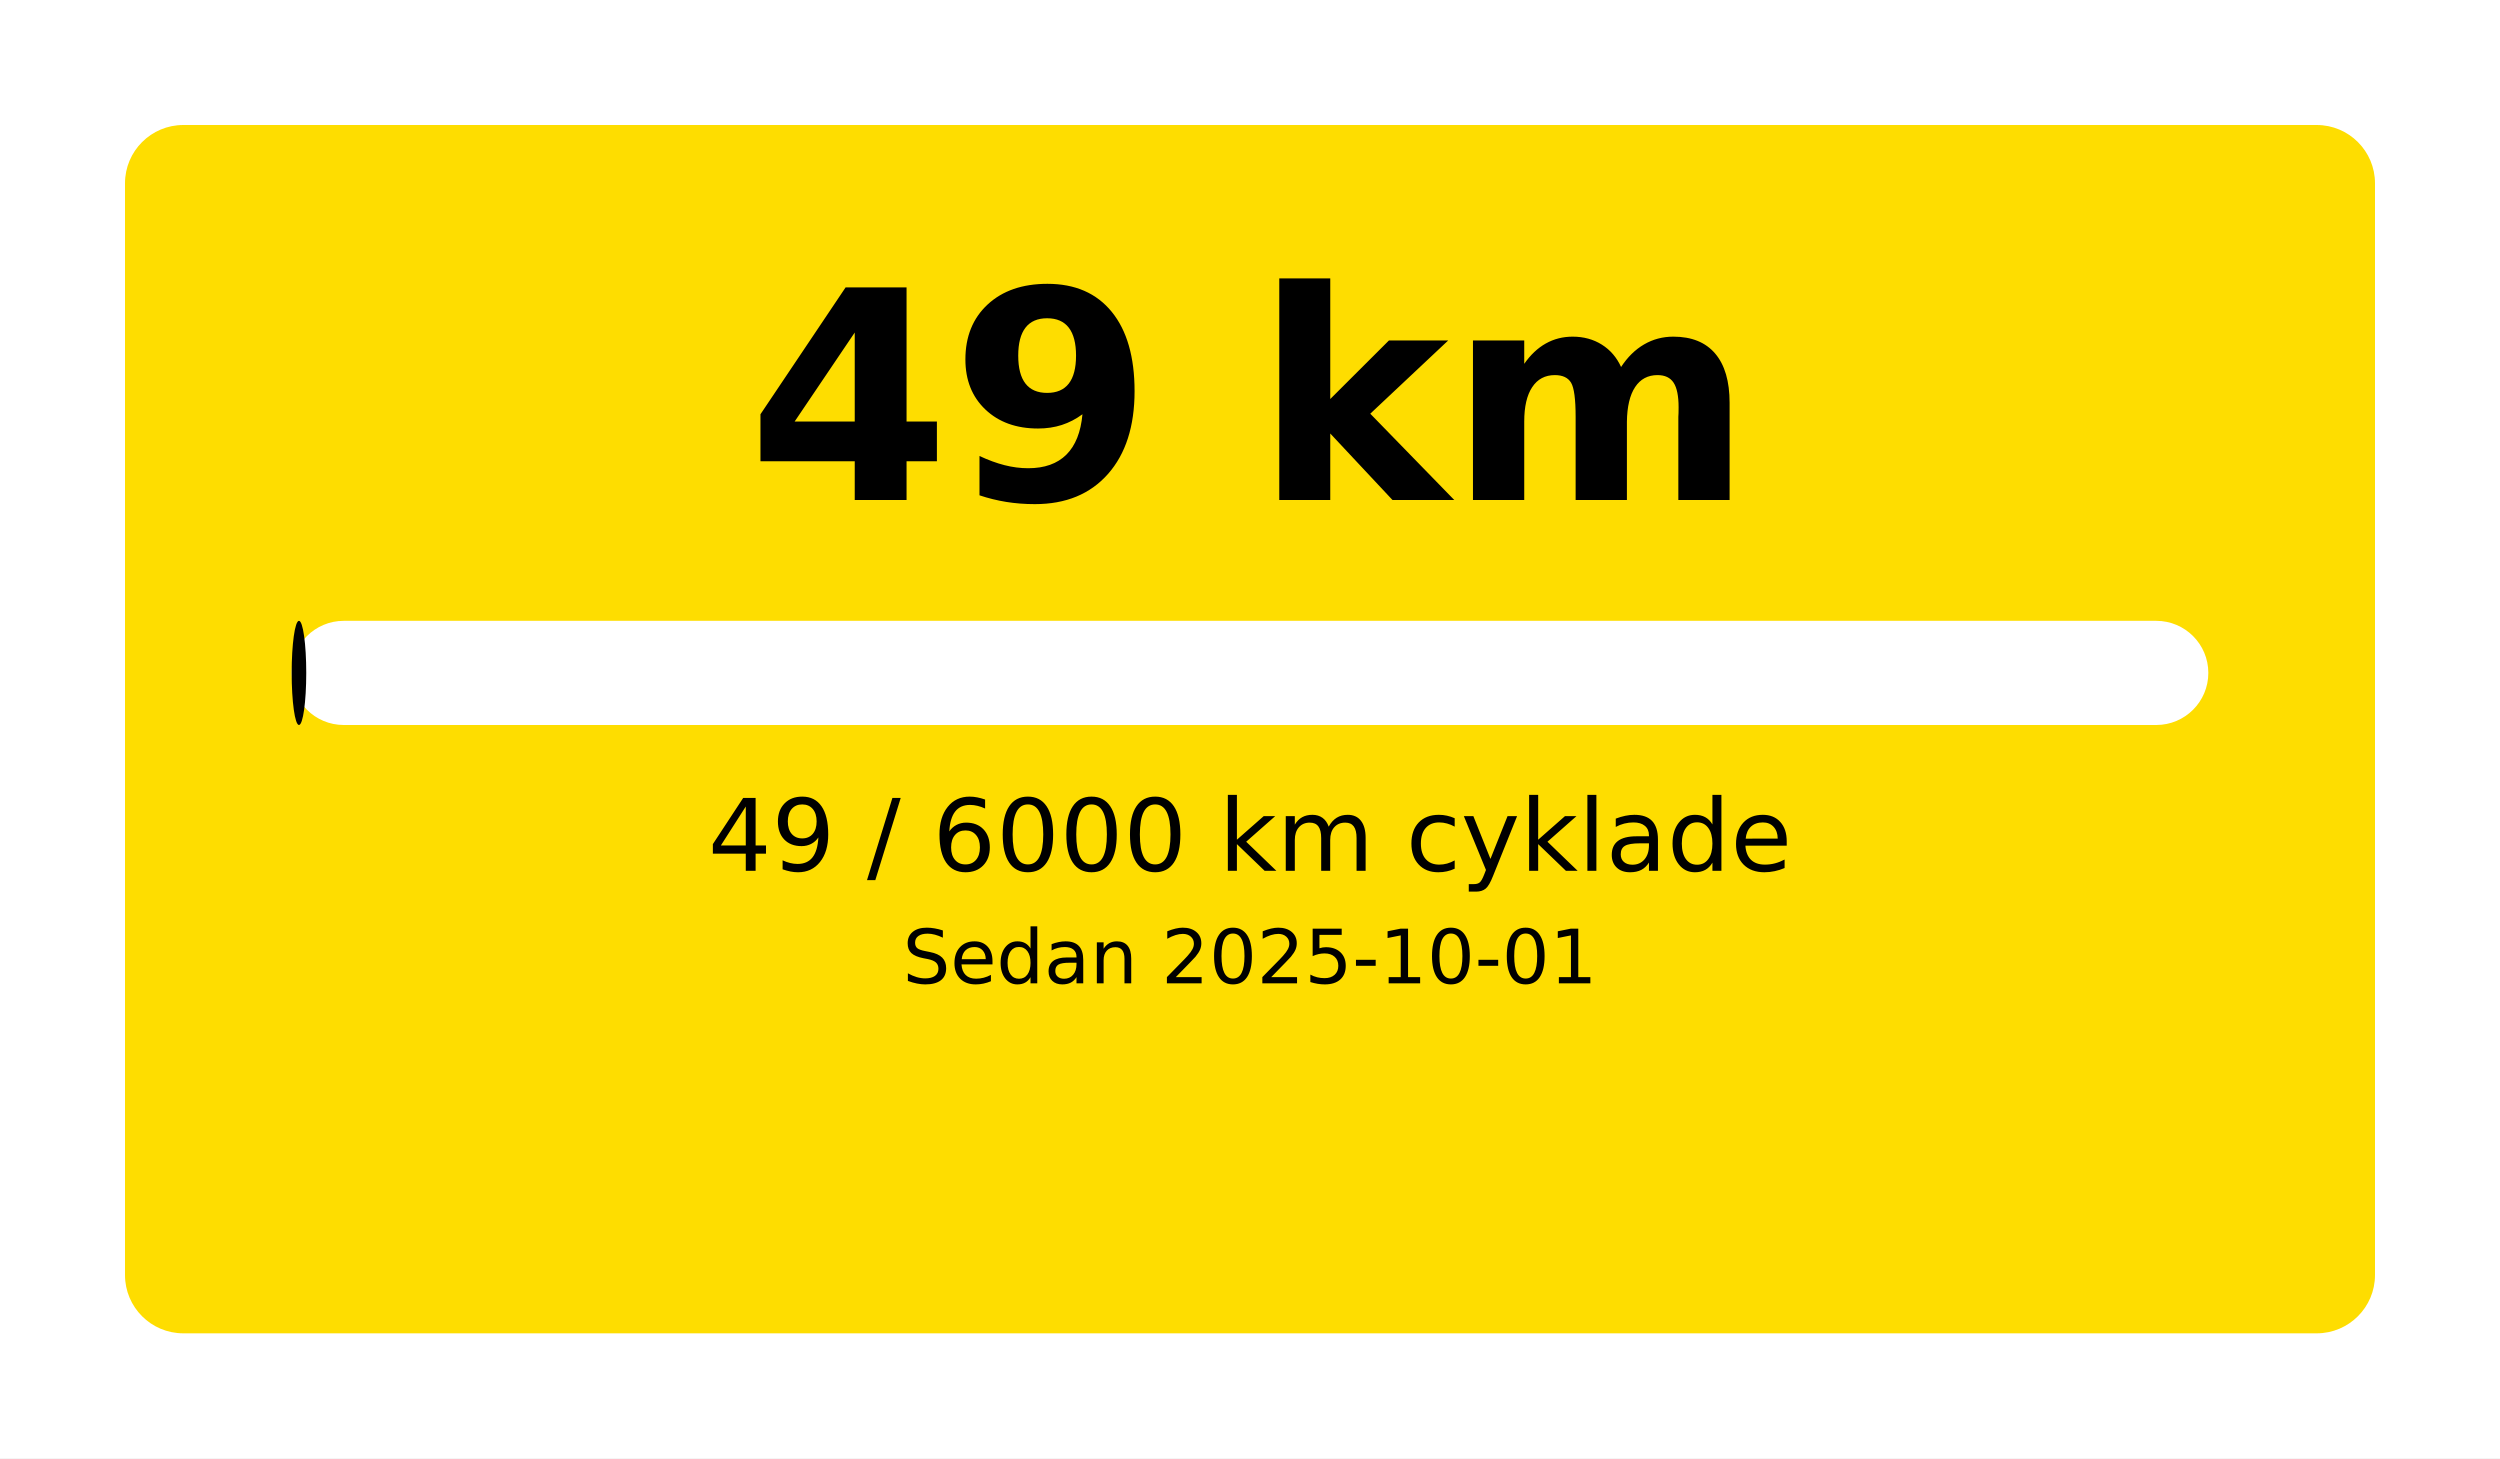
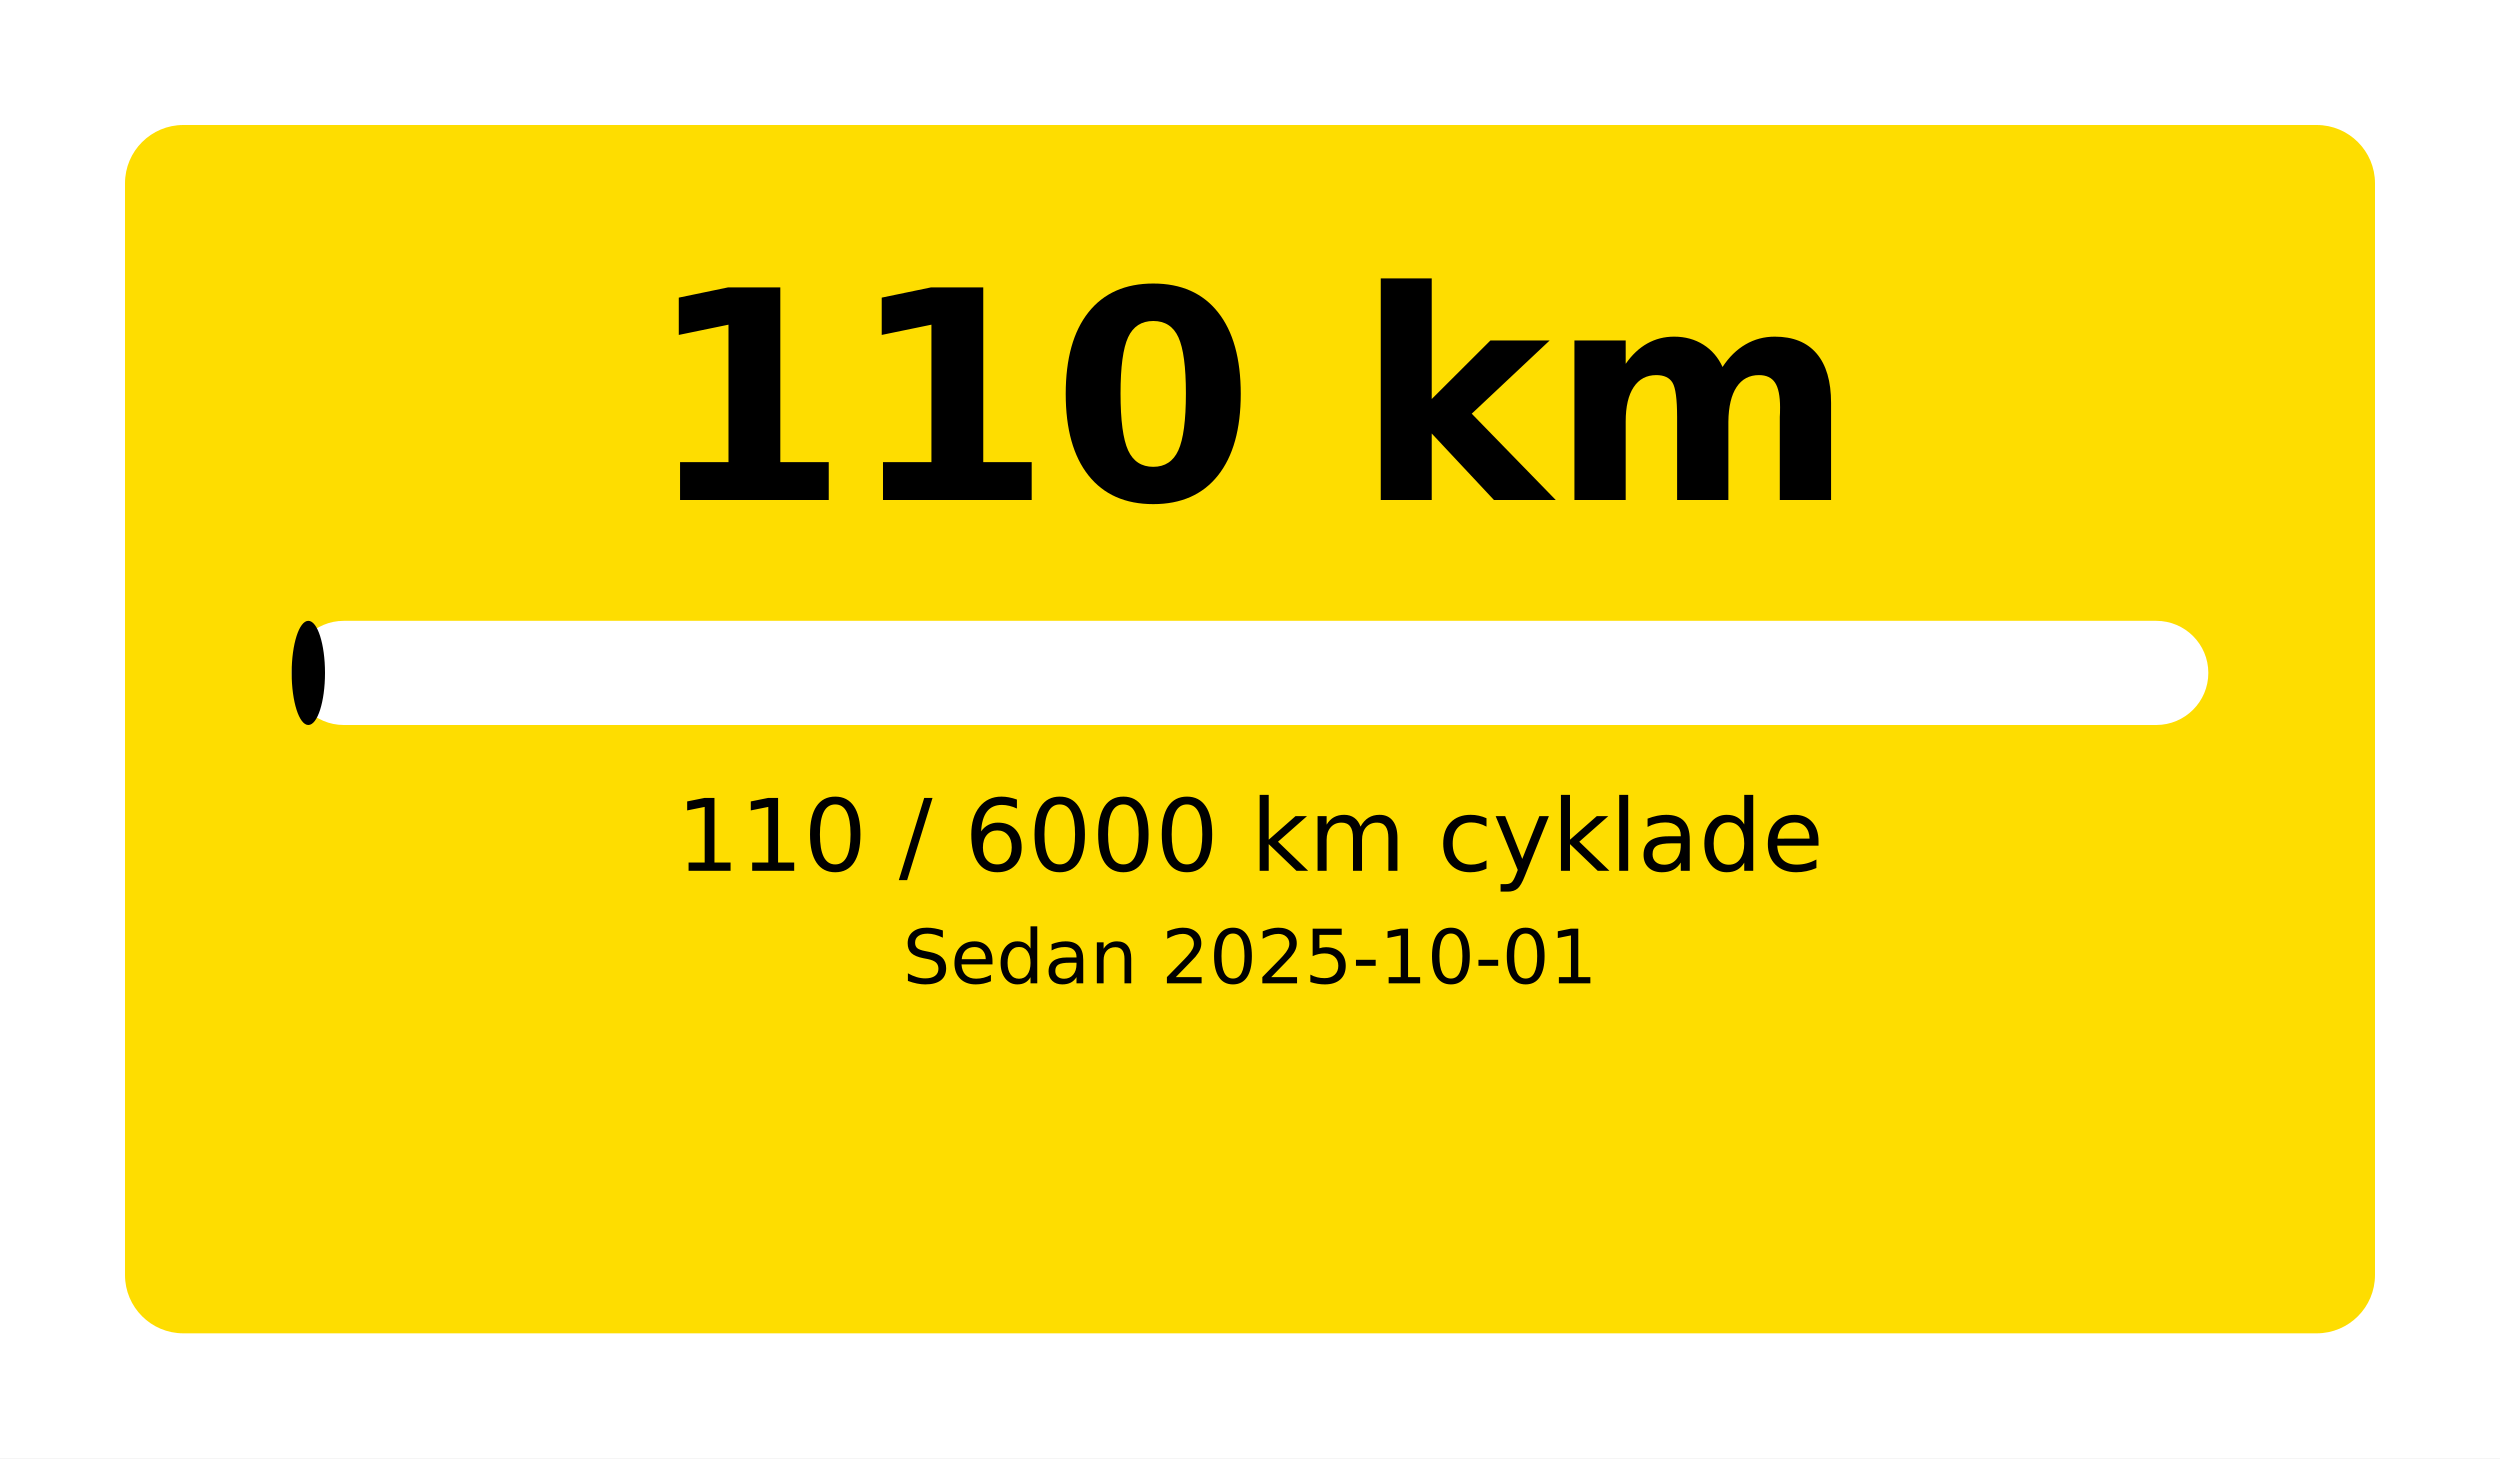
<svg xmlns="http://www.w3.org/2000/svg" width="1200" height="700" viewBox="0 0 1200 700">
  <rect x="0" y="0" width="1200" height="700" fill="#FFFFFF" />
  <rect x="60" y="60" rx="28" ry="28" width="1080" height="580" fill="#FEDD00" />
-   <text x="600.0" y="240" font-size="140" font-family="DejaVu Sans, Arial, sans-serif" font-weight="700" fill="#000000" text-anchor="middle">49 km</text>
+   <text x="600.0" y="240" font-size="140" font-family="DejaVu Sans, Arial, sans-serif" font-weight="700" fill="#000000" text-anchor="middle">110 km</text>
  <rect x="140" y="298" rx="25.0" ry="25.0" width="920" height="50" fill="#FFFFFF" />
-   <rect x="140" y="298" rx="25.0" ry="25.0" width="7" height="50" fill="#000000" />
-   <text x="600.0" y="418" font-size="48" font-family="DejaVu Sans, Arial, sans-serif" fill="#000000" text-anchor="middle">49 / 6000 km cyklade</text>
+   <rect x="140" y="298" rx="25.0" ry="25.0" width="16" height="50" fill="#000000" />
+   <text x="600.0" y="418" font-size="48" font-family="DejaVu Sans, Arial, sans-serif" fill="#000000" text-anchor="middle">110 / 6000 km cyklade</text>
  <text x="600.0" y="472" font-size="36" font-family="DejaVu Sans, Arial, sans-serif" fill="#000000" text-anchor="middle">Sedan 2025-10-01</text>
</svg>
